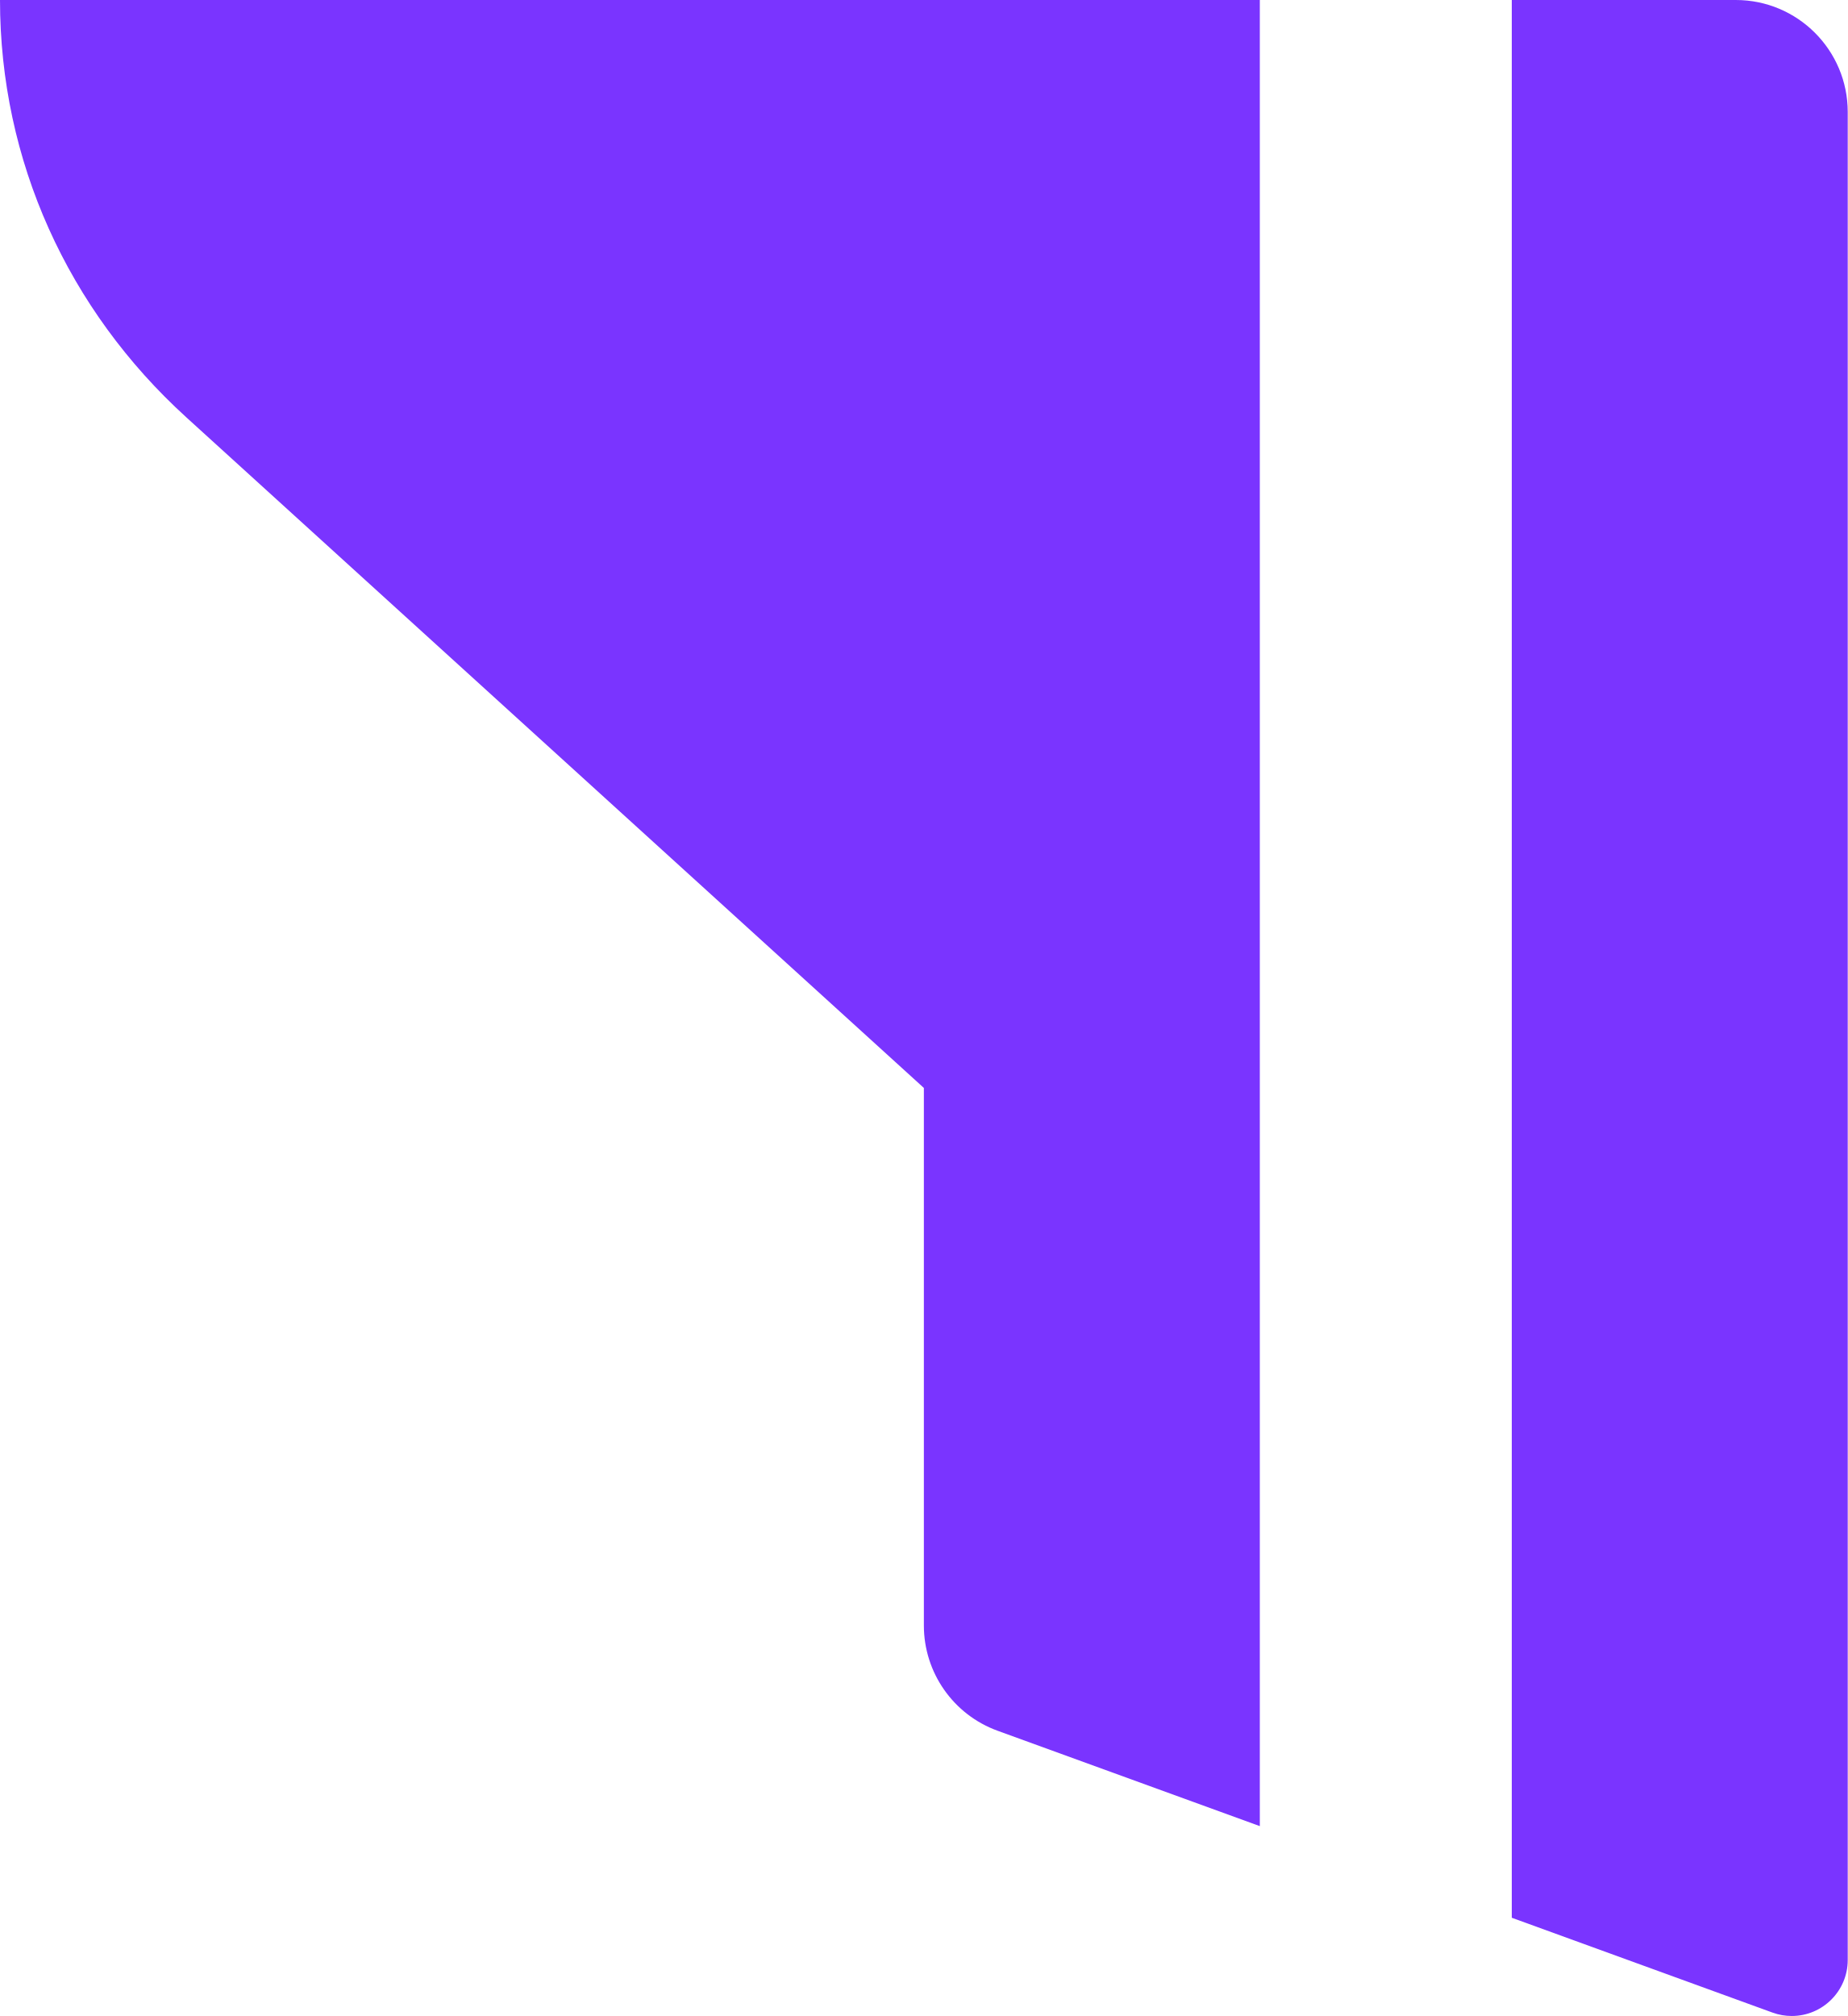
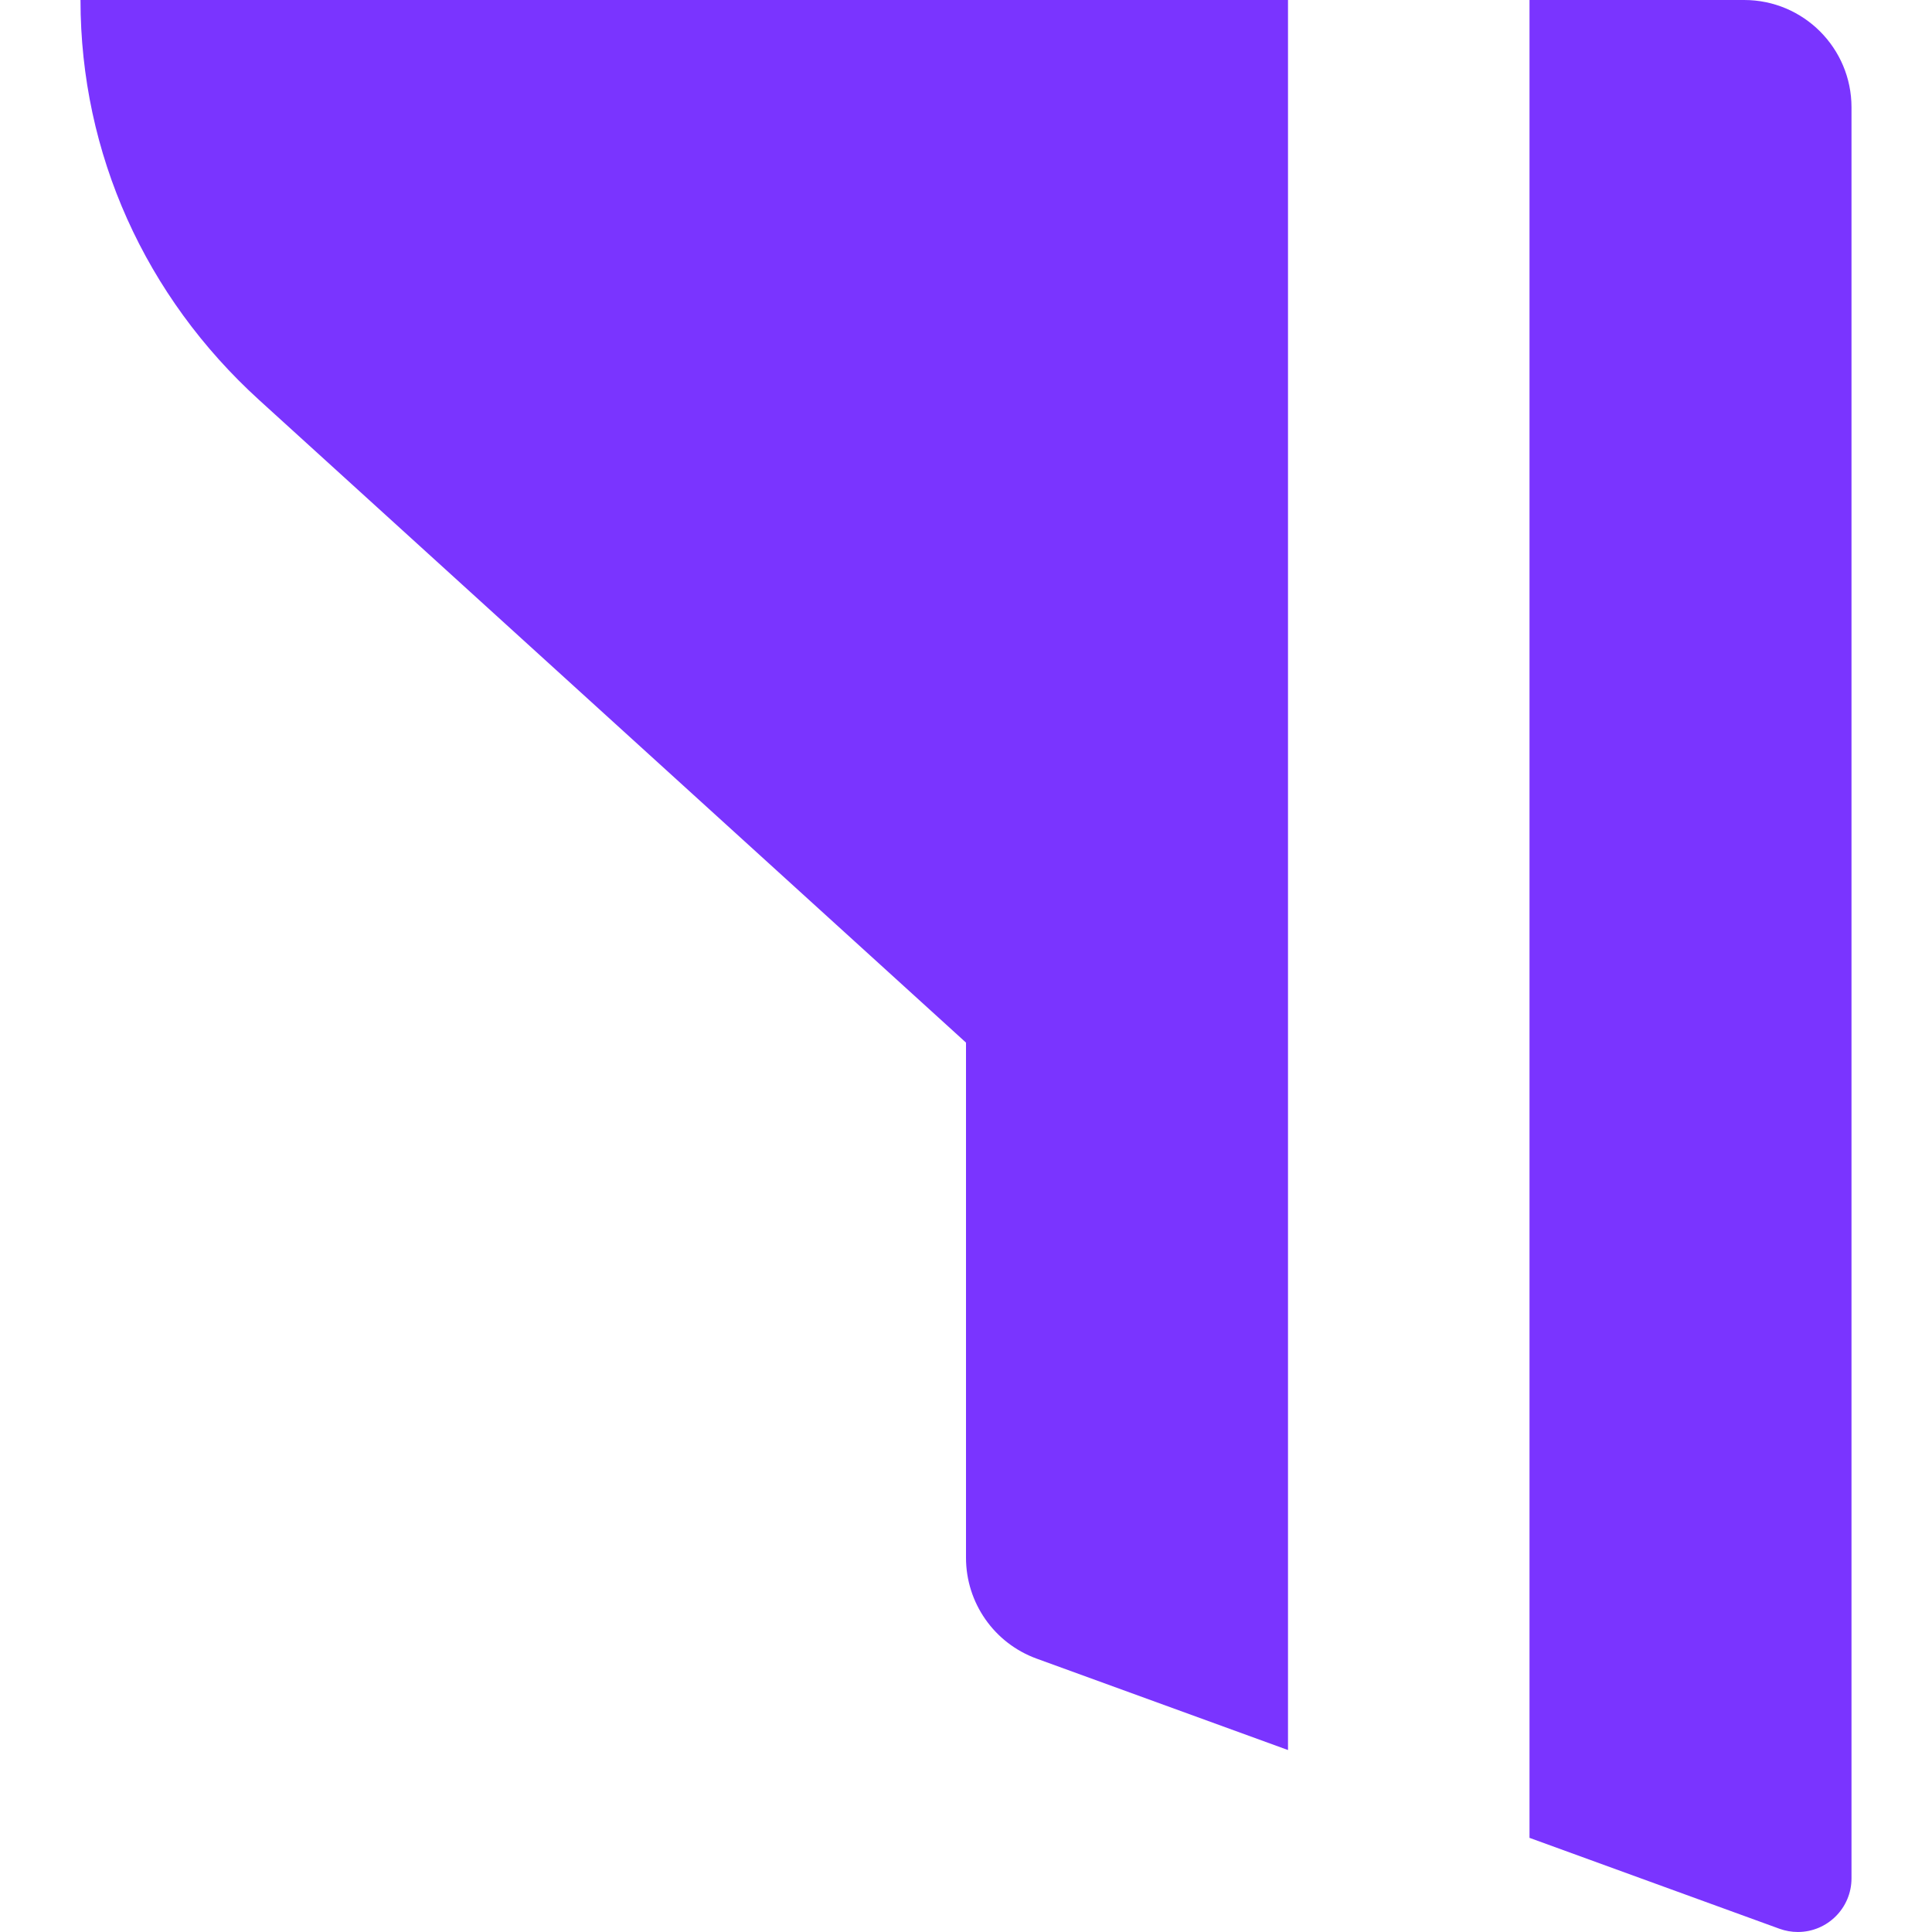
- <svg xmlns="http://www.w3.org/2000/svg" width="264" height="288" viewBox="0 0 264 288">
-   <path fill="#7A34FF" fill-rule="evenodd" d="M180,260.875 L142.532,247.25 C136.209,244.951 132,238.941 132,232.213 L132,155.42 L132,155.42 L26.638,59.636 C9.672,44.213 0,22.928 0,0 L180,0 L180,260.875 Z M216,273.965 L216,0 L248,0 C256.837,-1.623249e-15 264,7.163 264,16 L264,279.998 C264,284.417 260.418,287.998 256,287.998 C255.068,287.998 254.142,287.835 253.266,287.517 L216,273.965 L216,273.965 Z" />
+ <svg xmlns="http://www.w3.org/2000/svg" width="288" height="288" viewBox="0 0 288 288" fill="none">
+   <path fill-rule="evenodd" clip-rule="evenodd" d="M192 260.875L154.532 247.25C148.209 244.951 144 238.941 144 232.213V155.42L38.638 59.636C21.672 44.213 12 22.928 12 0H192V260.875ZM228 273.965V0H260C268.837 0 276 7.163 276 16V279.998C276 284.417 272.418 287.998 268 287.998C267.068 287.998 266.142 287.835 265.266 287.517L228 273.965Z" fill="#7A34FF" />
</svg>
